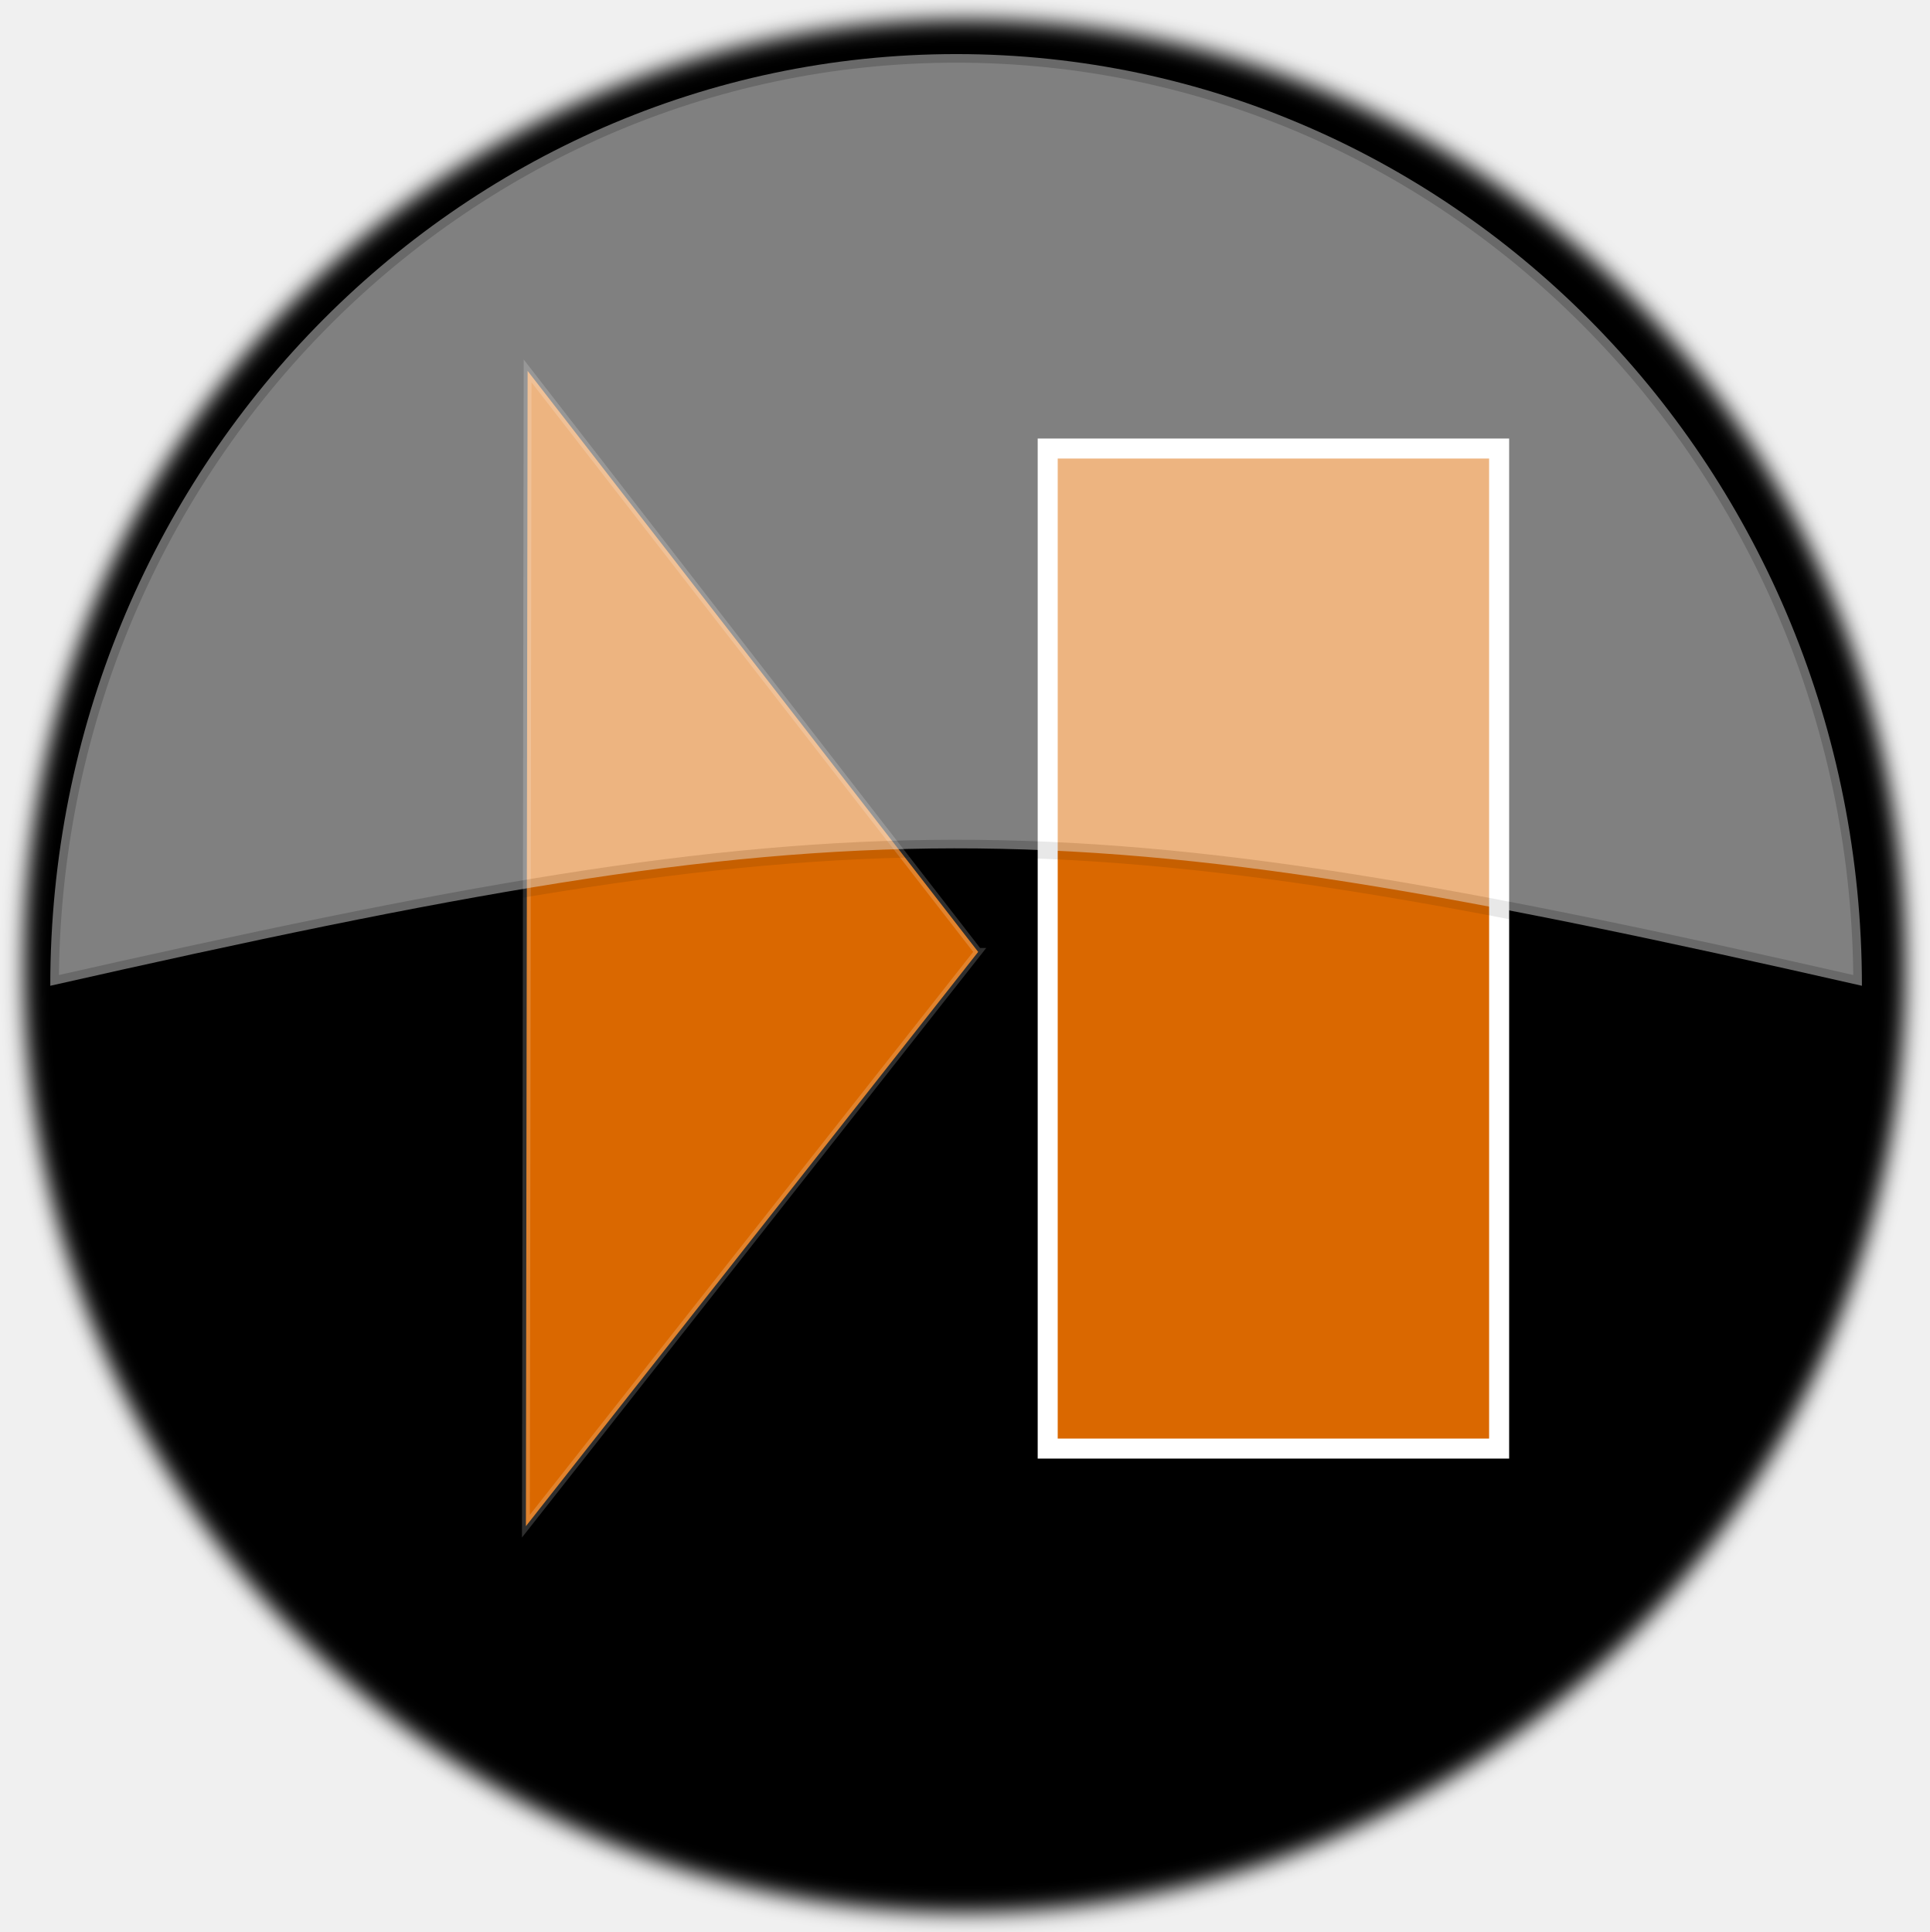
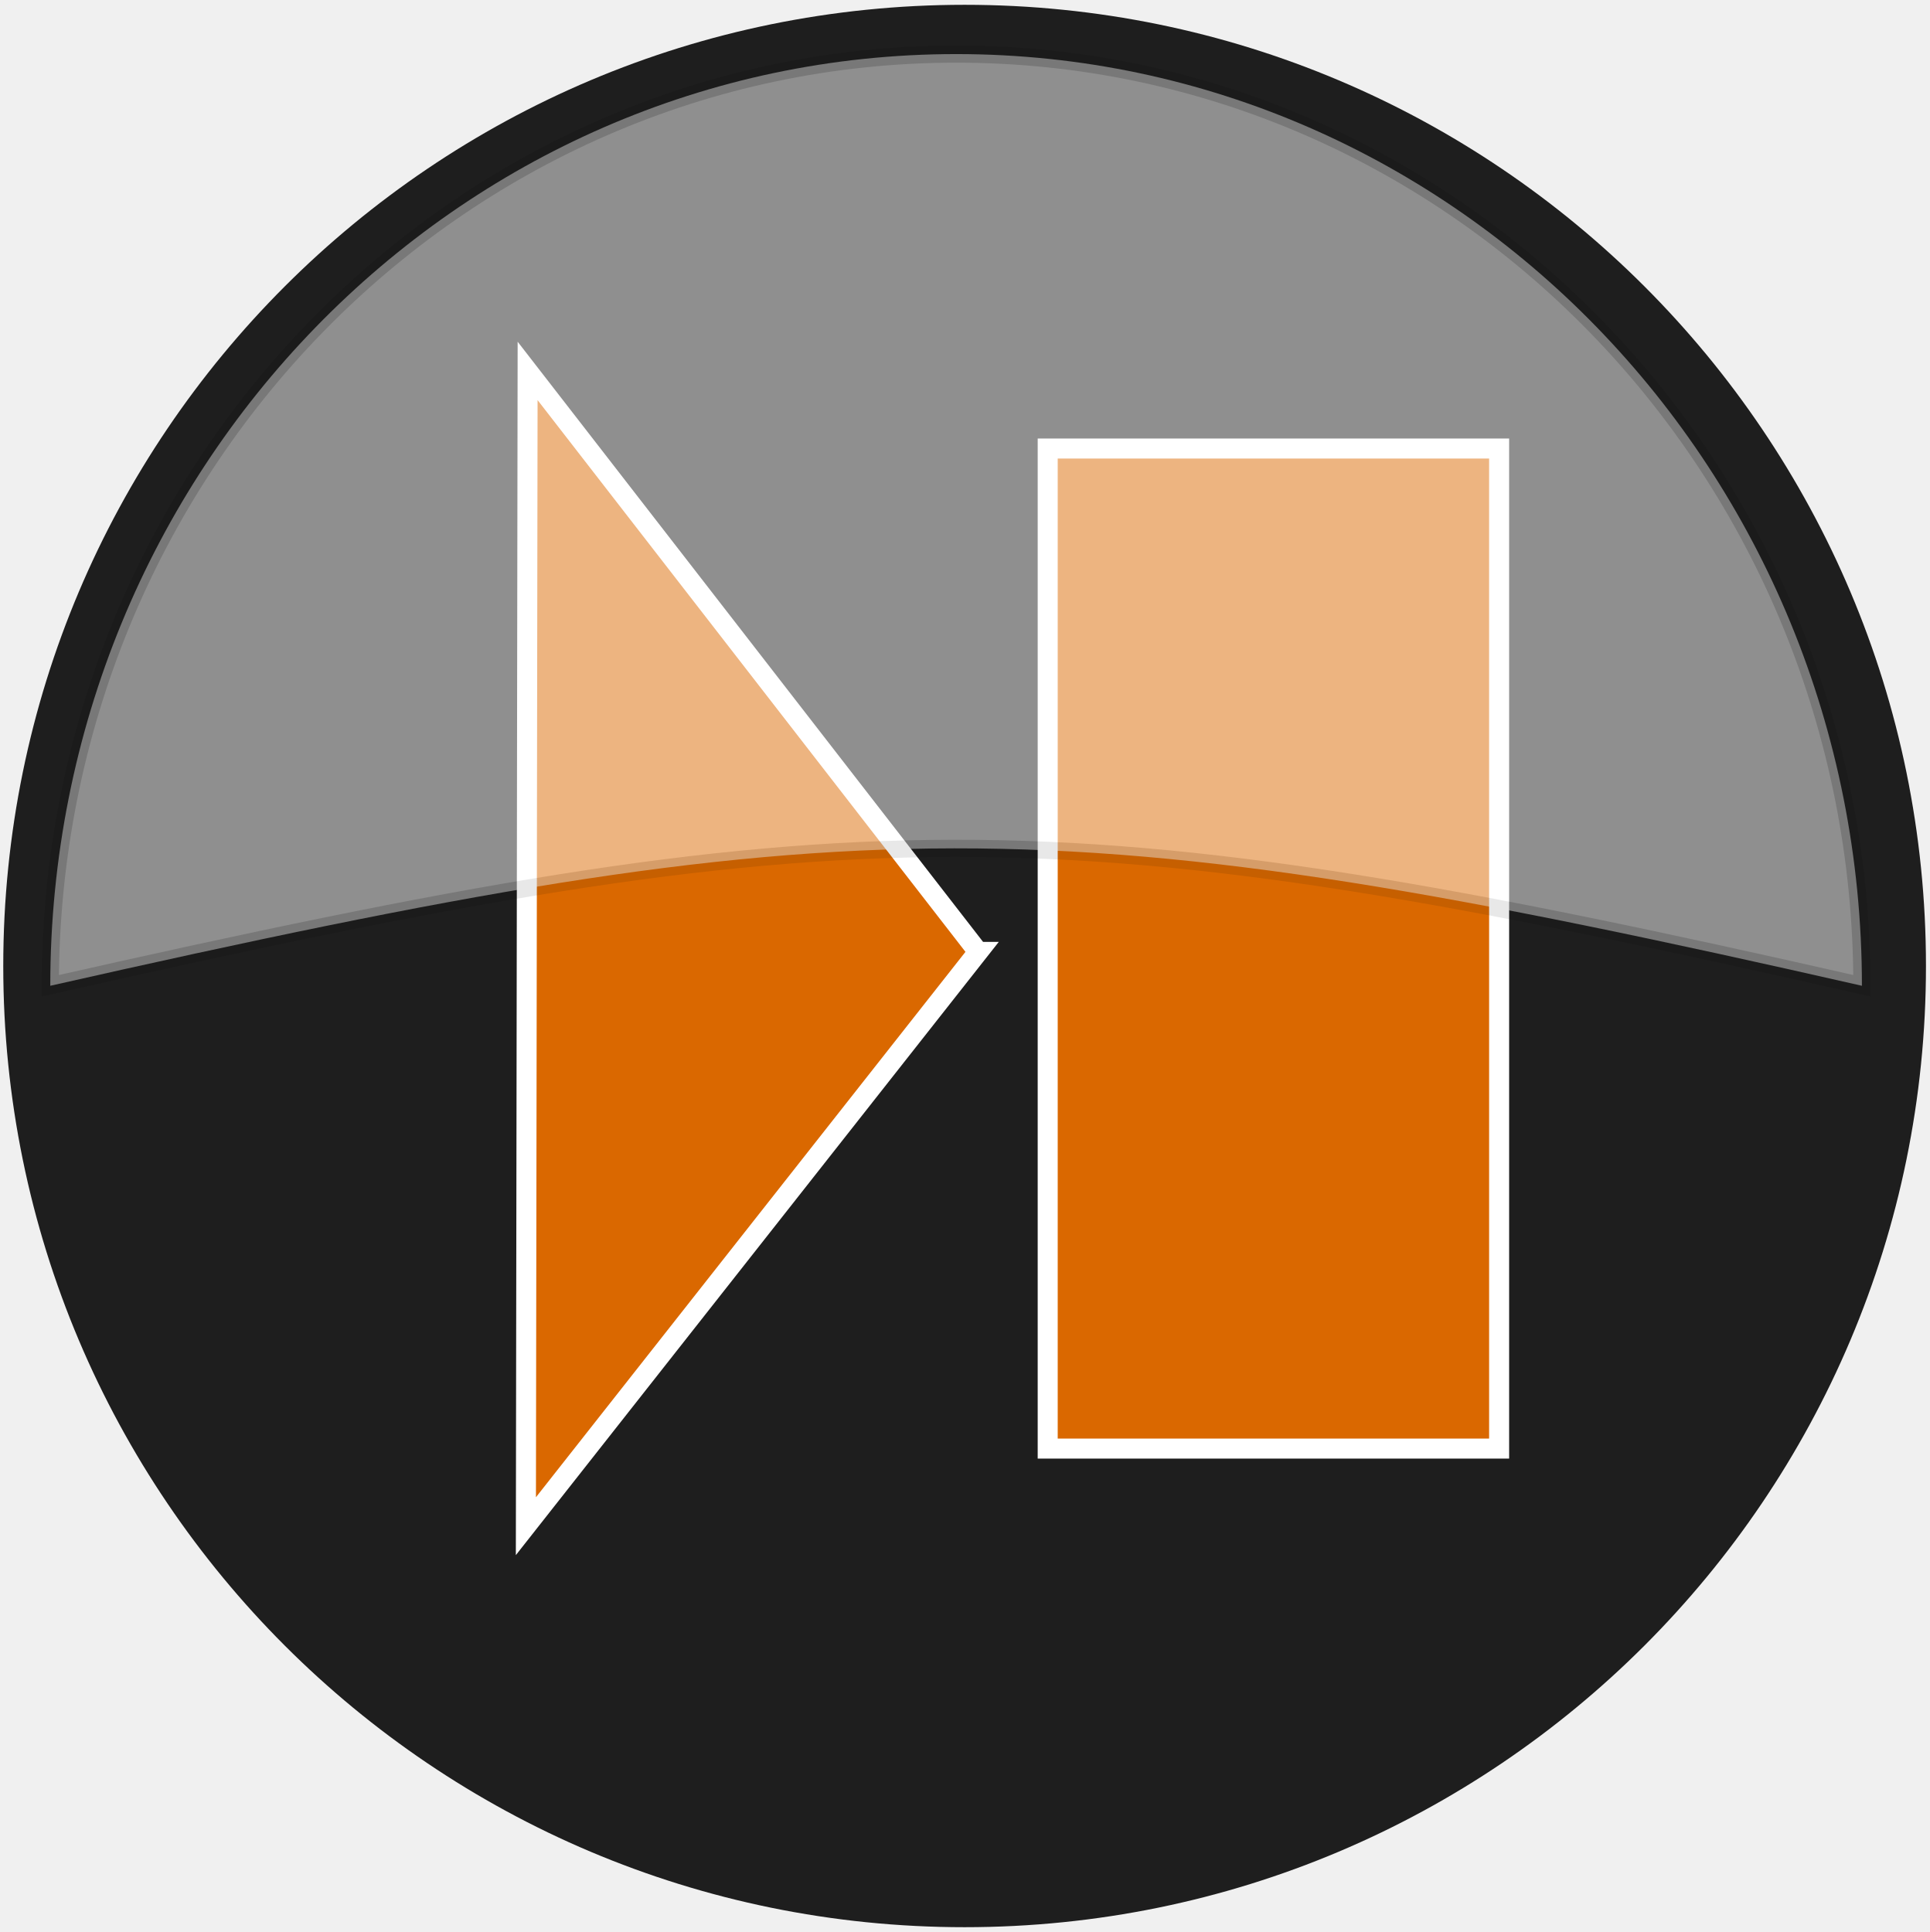
- <svg xmlns="http://www.w3.org/2000/svg" id="svg3144" height="112.56" width="112.38" version="1.1">
+ <svg xmlns="http://www.w3.org/2000/svg" version="1.1" width="112.38" height="112.56" id="svg3144">
  <defs id="defs3146">
-     <filter id="filter3316-0" color-interpolation-filters="sRGB">
-       <feGaussianBlur id="feGaussianBlur7-70" stdDeviation=".587" />
+     <filter color-interpolation-filters="sRGB" id="filter3316-0">
+       <feGaussianBlur stdDeviation=".587" id="feGaussianBlur7-70" />
    </filter>
  </defs>
-   <path id="path31" d="m211.43,266.65a54.286,51.429,0,1,1,-108.57,0,54.286,51.429,0,1,1,108.57,0z" fill-rule="evenodd" transform="matrix(0.99975,0,0,1.05529,-100.9104,-225.1046)" filter="url(#filter3316-0)" stroke="#000" />
-   <path id="path33" d="m56.98,55.457-13.173,16.73-13.173,16.73,0.05-33.654,0.05-33.654,13.122,16.924,13.122,16.924z" stroke-opacity="0.183" fill-rule="evenodd" stroke="#FFF" stroke-width="0.457" fill="#da6800" />
-   <path id="path25" d="m61.03,26.132h26.296v58.264h-26.296z" fill-rule="evenodd" stroke="#FFF" stroke-width="1.166" fill="#da6800" />
-   <path id="path35" opacity="0.5" d="m55.71,3.151c-29.13,0-52.781,24.323-52.781,54.281,46.899-10.605,58.321-10.745,105.53,0,0-29.958-23.62-54.281-52.75-54.281z" stroke-opacity="0.183" fill-rule="evenodd" stroke="#000" fill="#FFF" />
+   <circle r="56" cy="56.28" cx="56.19" id="path8035" style="fill:#1e1e1e;stroke:none;stroke-width:1.166;stroke-linecap:round;stroke-linejoin:round;stroke-miterlimit:4;stroke-dasharray:none;stroke-opacity:1" />
+   <path style="stroke-width:1.166;stroke-miterlimit:4;stroke-dasharray:none;stroke:#ffffff;stroke-opacity:1" fill="#da6800" stroke-width="0.457" stroke="#FFF" fill-rule="evenodd" stroke-opacity="0.183" d="m56.98,55.457-13.173,16.73-13.173,16.73,0.05-33.654,0.05-33.654,13.122,16.924,13.122,16.924z" id="path33" />
+   <path style="stroke-width:1.166;stroke-miterlimit:4;stroke-dasharray:none" fill="#da6800" stroke-width="1.166" stroke="#FFF" fill-rule="evenodd" d="m61.03,26.132h26.296v58.264h-26.296z" id="path25" />
+   <path fill="#FFF" stroke="#000" fill-rule="evenodd" stroke-opacity="0.183" d="m55.71,3.151c-29.13,0-52.781,24.323-52.781,54.281,46.899-10.605,58.321-10.745,105.53,0,0-29.958-23.62-54.281-52.75-54.281z" opacity="0.5" id="path35" />
</svg>
